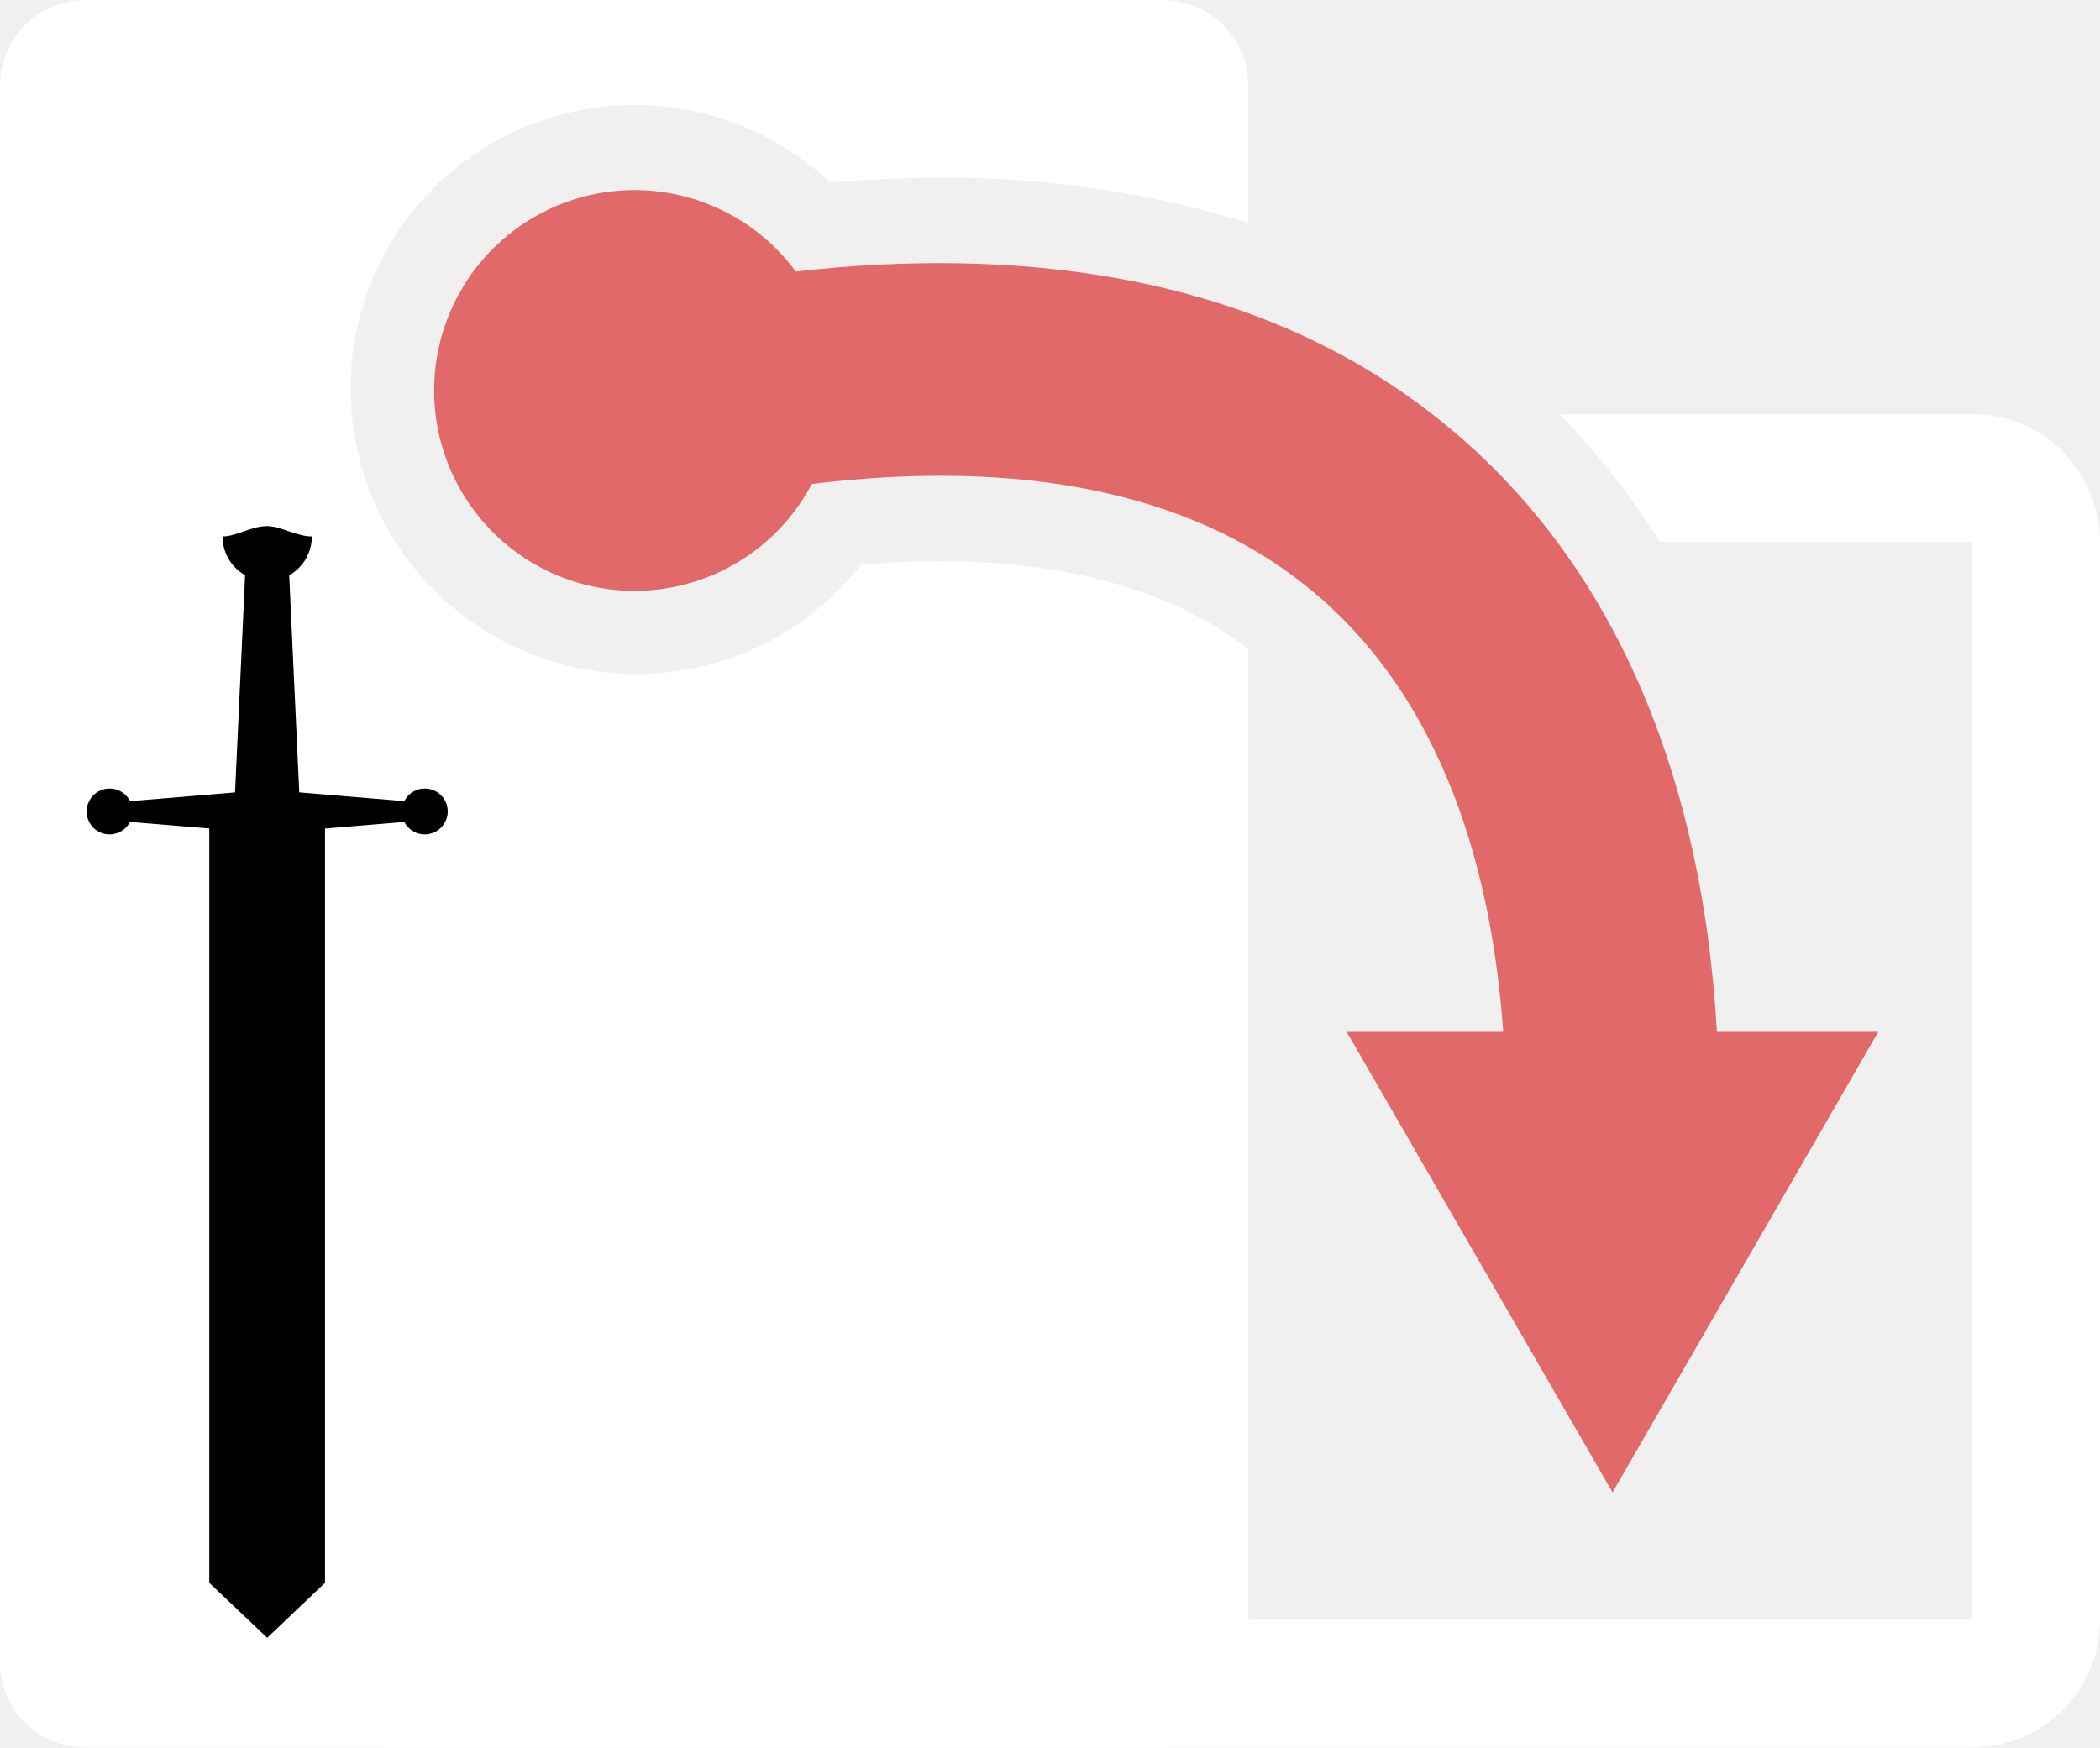
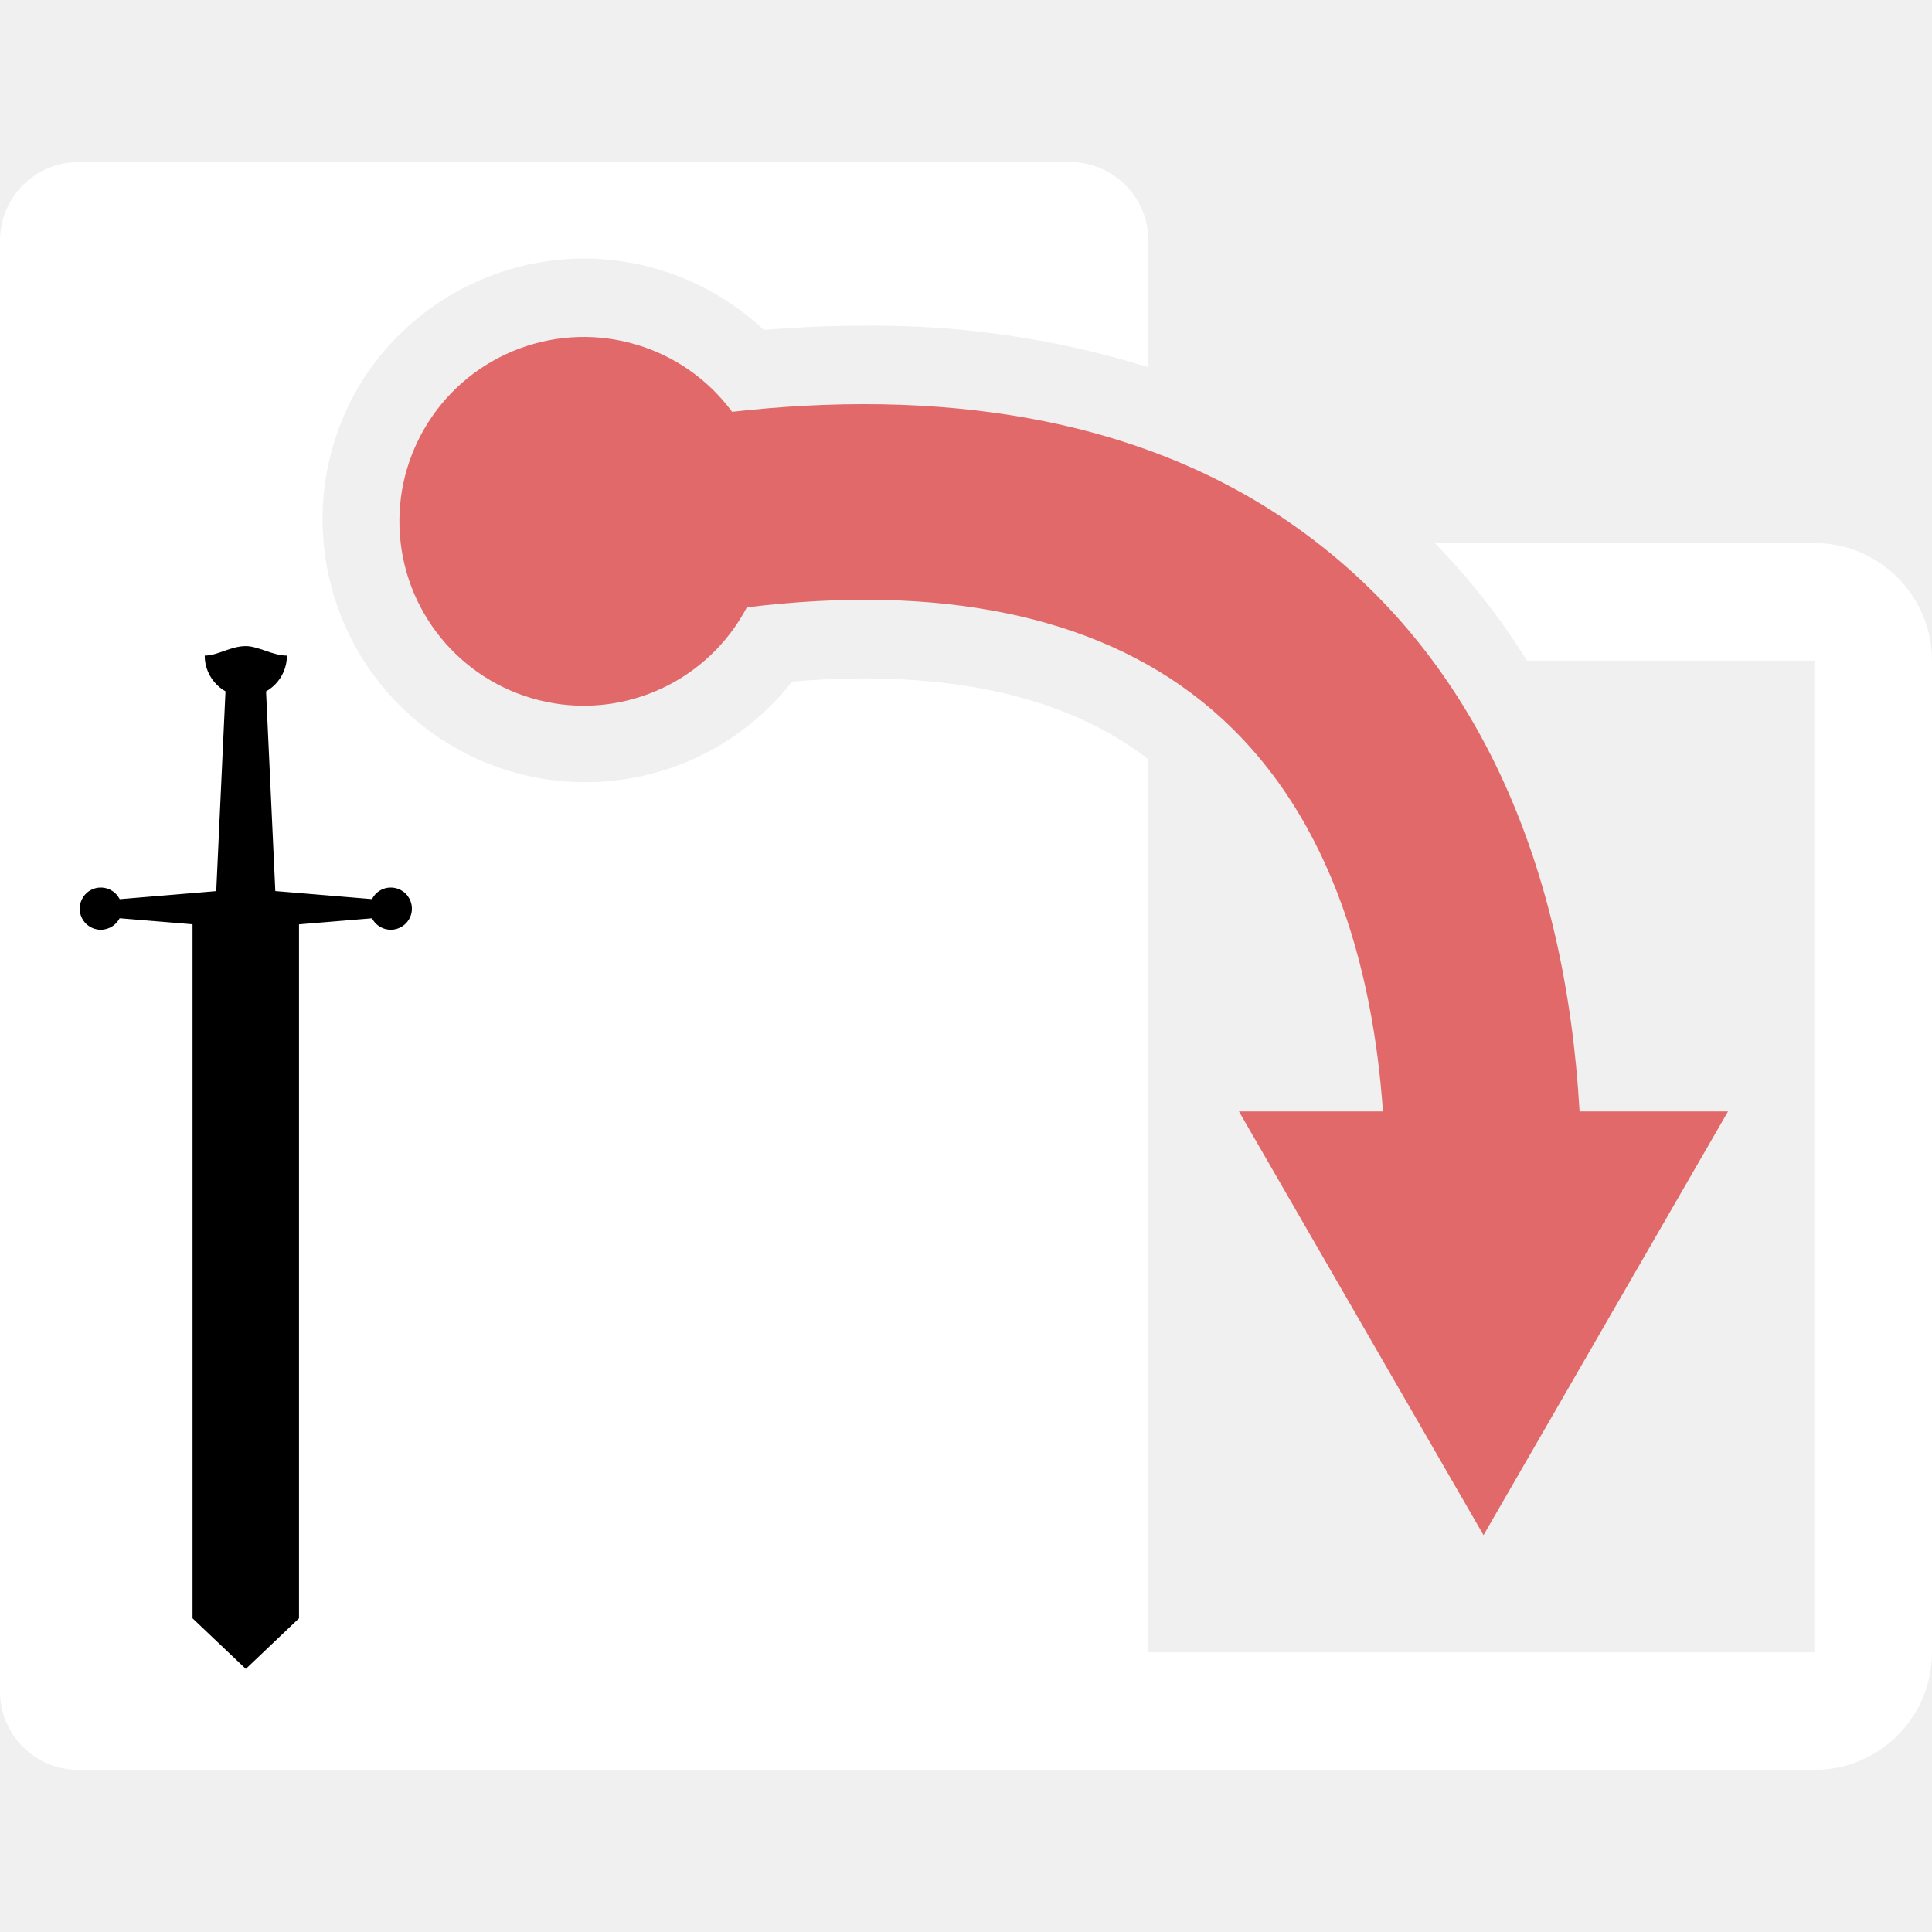
- <svg xmlns="http://www.w3.org/2000/svg" viewBox="0 0 246.24 204.92" version="1.1" id="svg26">
+ <svg xmlns="http://www.w3.org/2000/svg" viewBox="0 -20.66 246.24 246.24" version="1.1" id="svg26">
  <defs id="defs4">
    <style id="style2">.cls-1{fill:#fff;}.cls-2{fill:#e26969;}</style>
  </defs>
  <path class="cls-1" d="m 110.13,65.81 c -2.94,0 -6,0.13 -9.17,0.4 A 33.49,33.49 0 0 1 46,28.13 33.58,33.58 0 0 1 74.43,12.29 a 33.6,33.6 0 0 1 22.92,9.1 c 4.36,-0.36 8.65,-0.54 12.81,-0.54 a 117.92,117.92 0 0 1 36.21,5.3 V 10 a 10,10 0 0 0 -10,-10 H 10 A 10,10 0 0 0 0,10 v 184.92 a 10,10 0 0 0 10,10 h 126.37 a 10,10 0 0 0 10,-10 V 76.12 c -8.84,-6.84 -21,-10.31 -36.24,-10.31" id="path6" style="fill:#ffffff" />
  <path class="cls-1" d="m 231.24,48.55 h -48.37 a 88.9,88.9 0 0 1 11.75,15 h 36.62 V 189.92 H 31.33 a 15,15 0 0 0 15,15 h 184.91 a 15,15 0 0 0 15,-15 V 63.55 a 15,15 0 0 0 -15,-15" id="path8" style="fill:#ffffff" />
  <path class="cls-2" d="M 201.32,121 C 199.52,89.43 188.32,64.65 168.5,49 146.38,31.44 118,29.05 93.31,31.83 a 23.5,23.5 0 1 0 1.88,24.92 c 24.43,-3 44.19,1 57.78,11.82 16.61,13.17 22.03,34.37 23.29,52.43 h -18.35 l 31.17,54 31.16,-54 z" id="path10" />
  <g id="g895" style="fill:#000000">
    <path d="m 47.12,95.16 a 2.69,2.69 0 1 1 2.69,2.68 2.68,2.68 0 0 1 -2.69,-2.68" id="path18" style="fill:#000000" />
    <path d="m 10.16,95.16 a 2.69,2.69 0 1 1 2.69,2.68 2.68,2.68 0 0 1 -2.69,-2.68" id="path20" style="fill:#000000" />
    <g id="g868" style="fill:#000000">
      <path d="m 36.57,62.9 a 5.24,5.24 0 0 1 -10.48,0 c 1.66,0 3.3,-1.21 5.24,-1.21 1.59,0 3.42,1.21 5.24,1.21" id="path12" style="fill:#000000" />
      <polygon points="27.55,93.14 35.1,93.14 33.88,66.8 28.77,66.8 " id="polygon14" style="fill:#000000" />
      <polygon points="14.54,96.32 31.33,97.71 48.12,96.32 48.12,94 31.33,92.6 14.54,94 " id="polygon16" style="fill:#000000" />
      <polygon points="31.33,96.64 24.54,95.83 24.54,185.6 31.33,192.05 38.11,185.6 38.11,95.83 " id="polygon22" style="fill:#000000" />
    </g>
  </g>
</svg>
